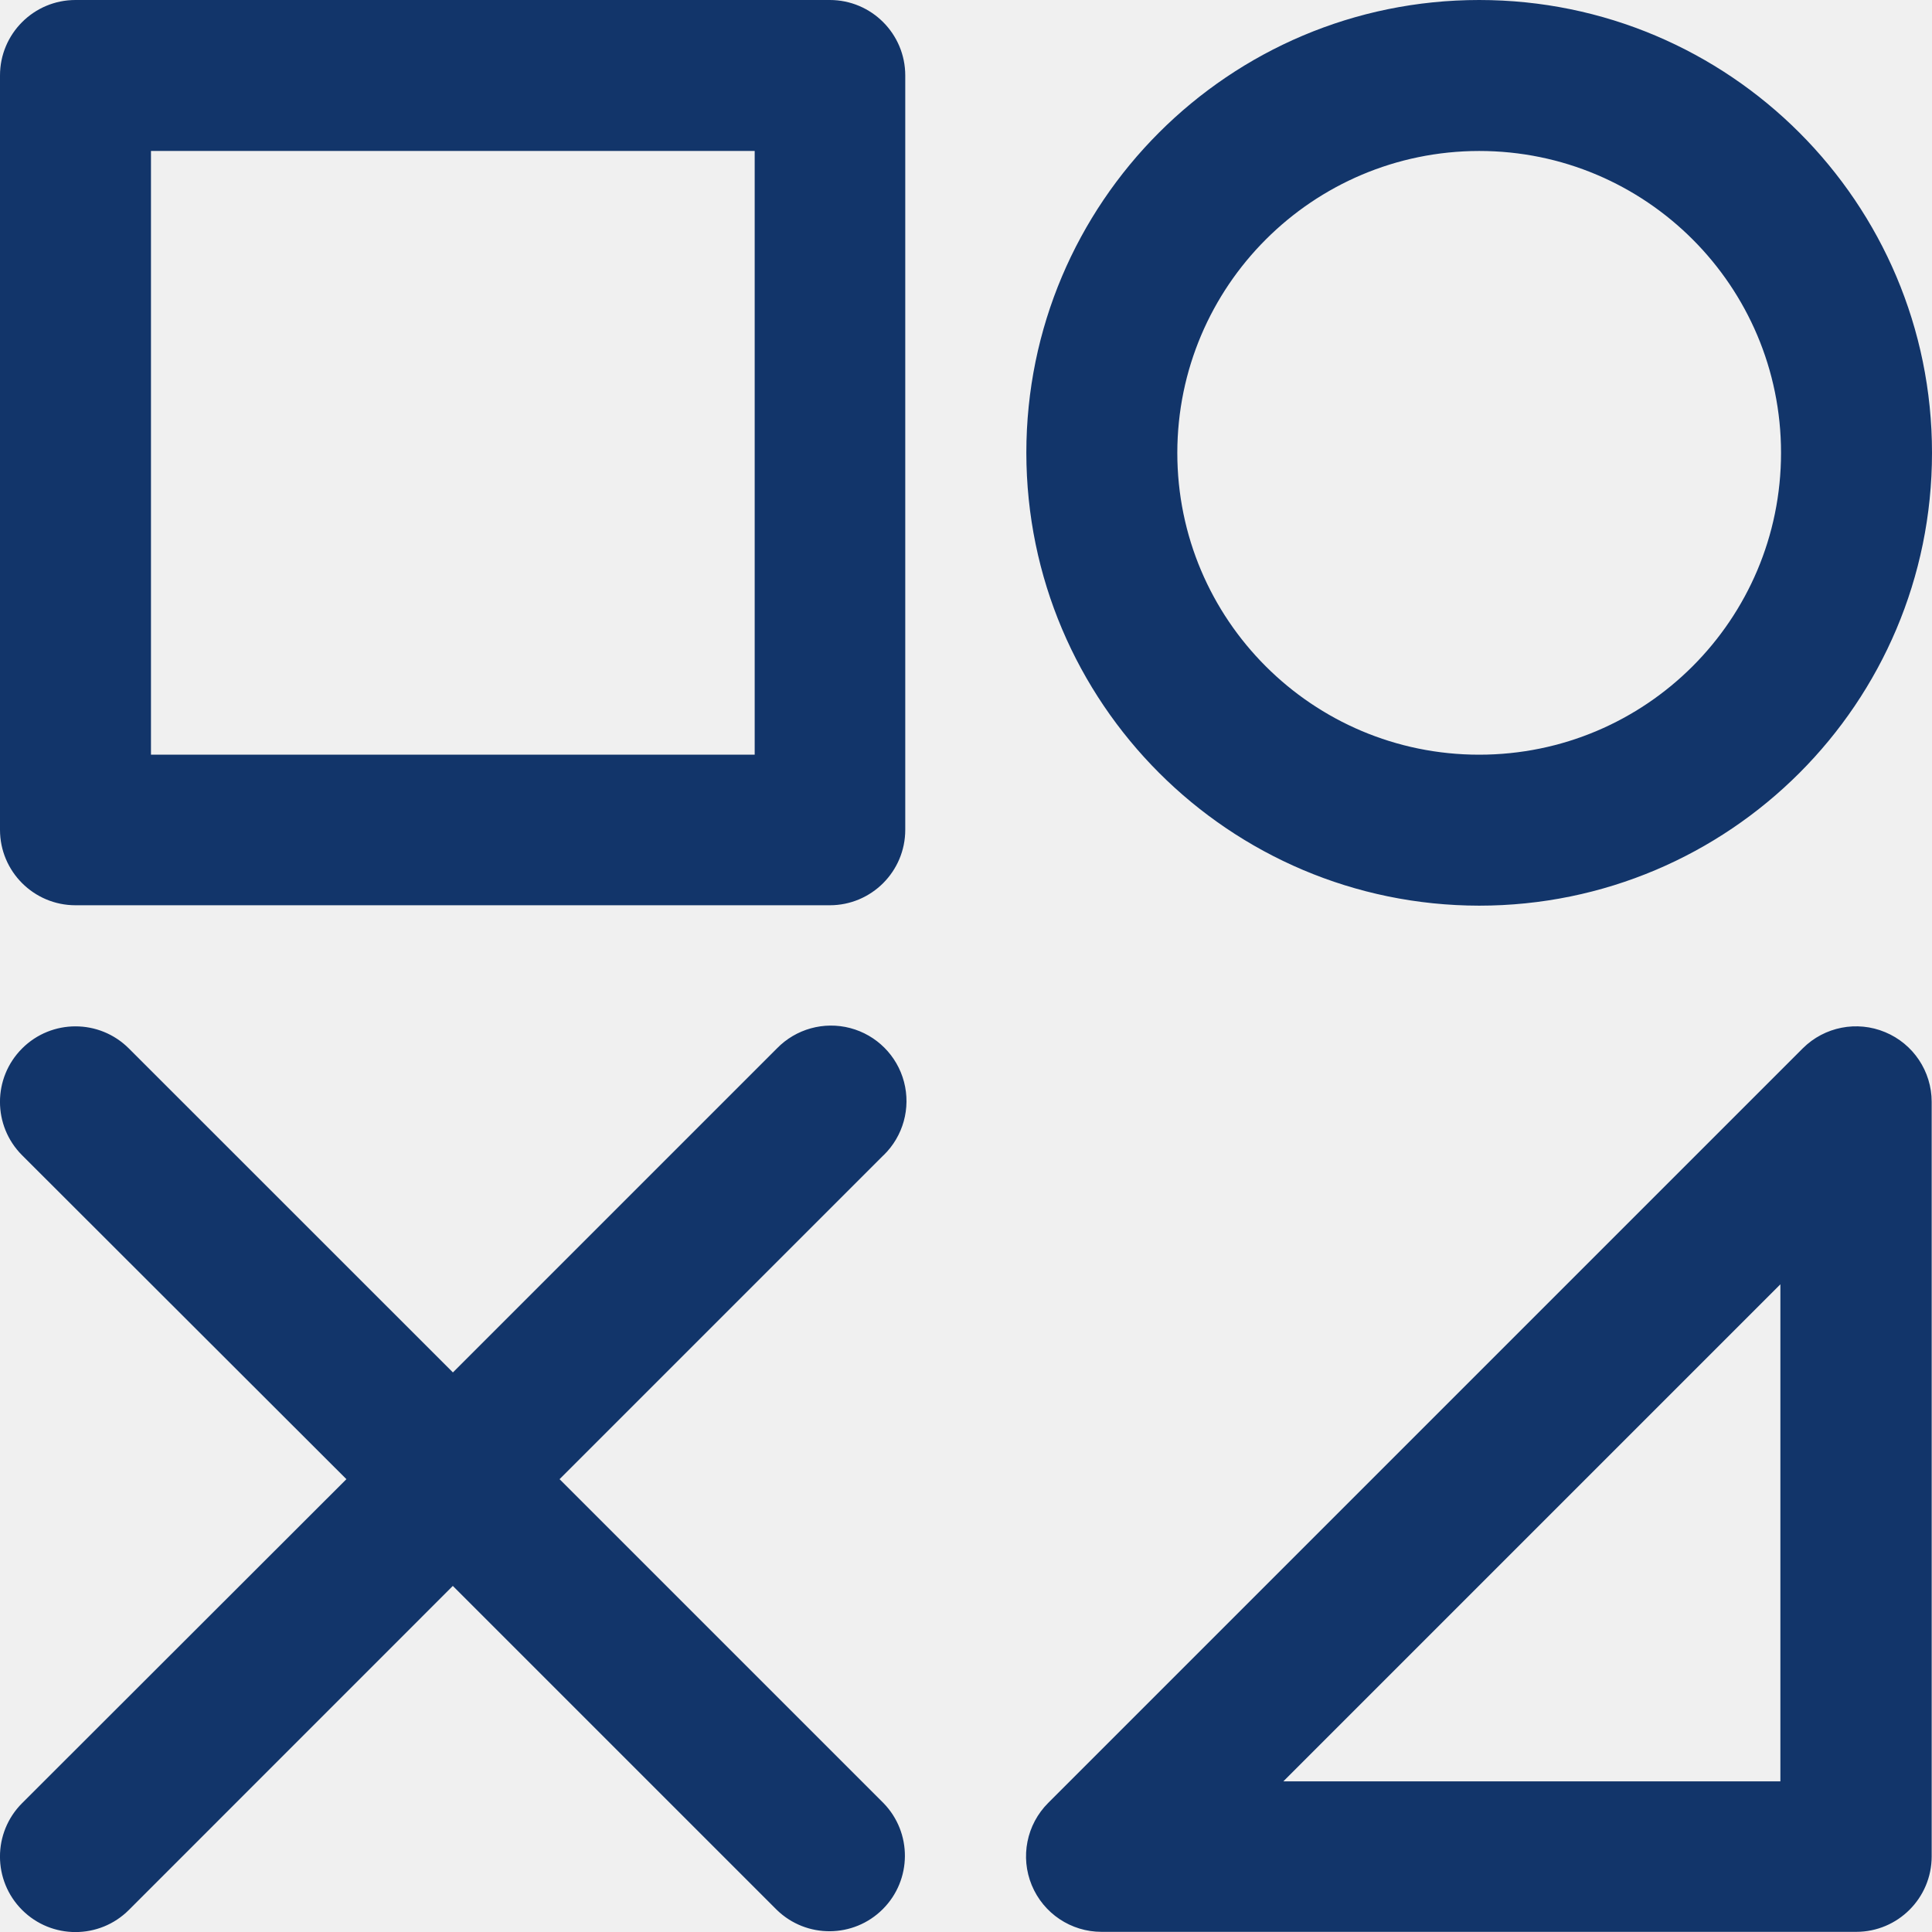
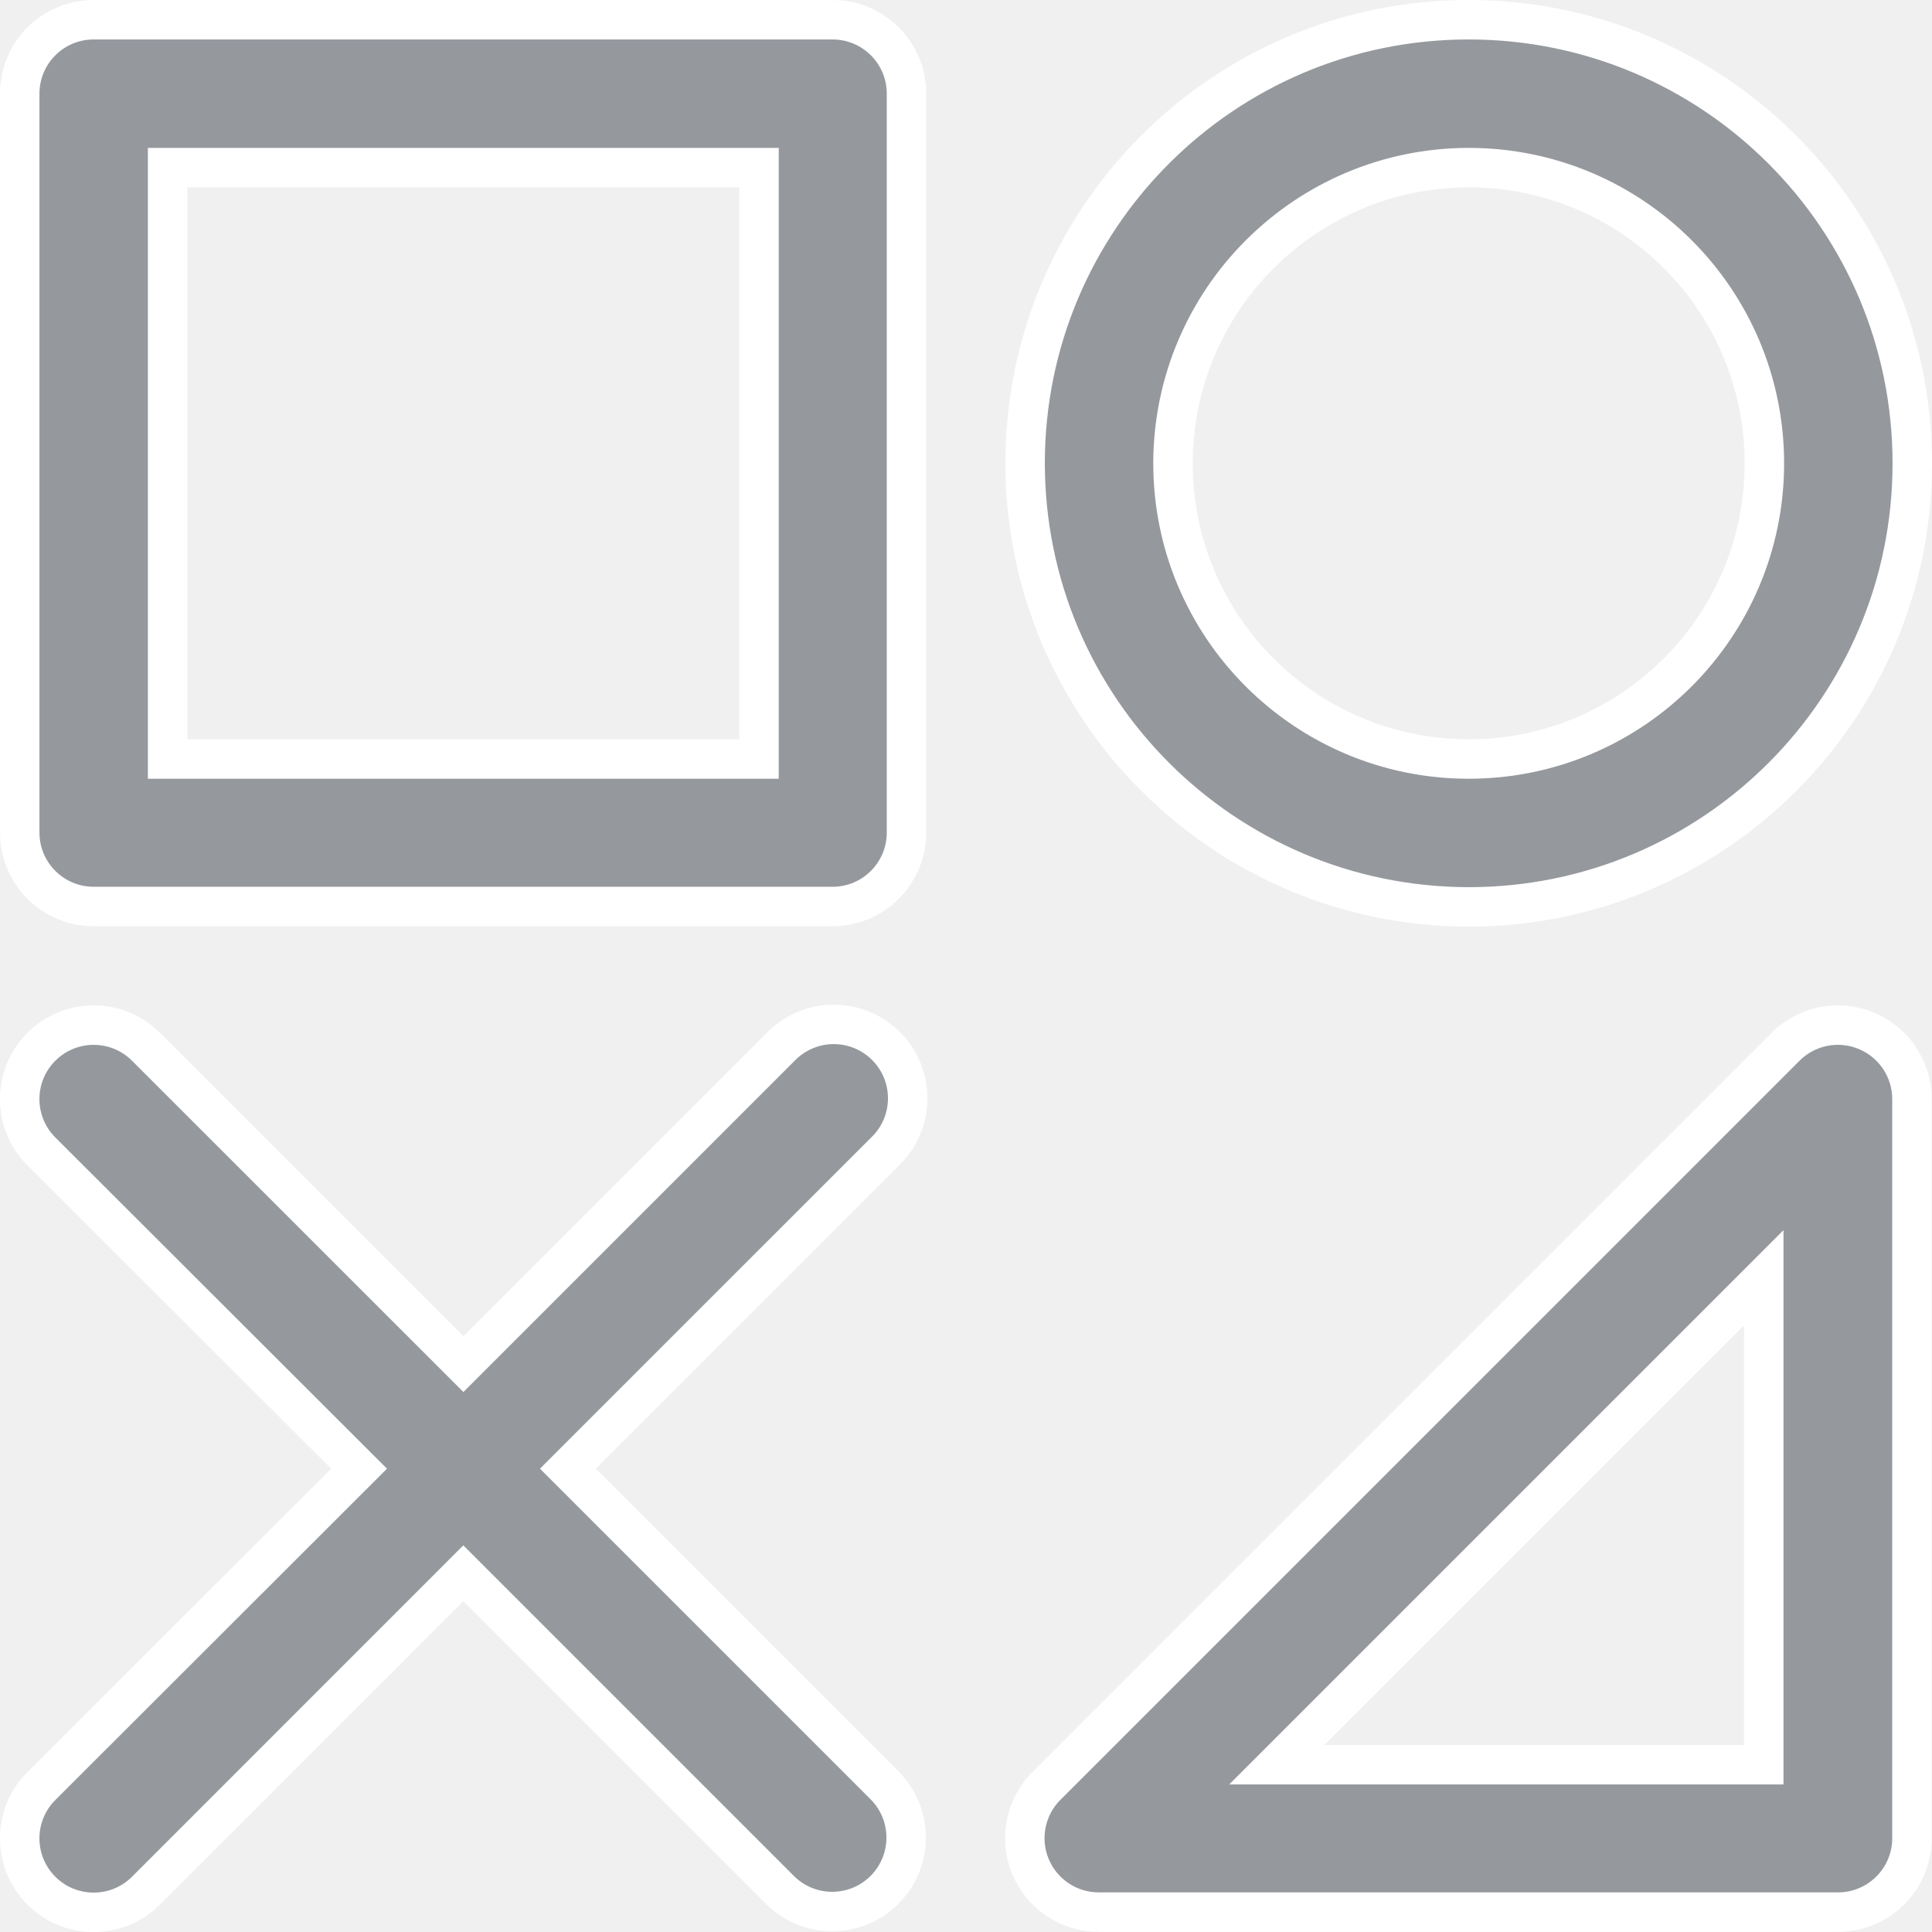
- <svg xmlns="http://www.w3.org/2000/svg" id="category" width="23.982" height="23.982" viewBox="0 0 23.982 23.982">
-   <path id="Path_12255" data-name="Path 12255" d="M10.3,0H.937A.937.937,0,0,0,0,.937V10.3a.937.937,0,0,0,.937.937H10.3a.937.937,0,0,0,.937-.937V.937A.937.937,0,0,0,10.3,0ZM9.368,9.368H1.874V1.874H9.368ZM23.4,12.812a.937.937,0,0,0-1.021.2l-9.368,9.368a.937.937,0,0,0,.662,1.6h9.368a.937.937,0,0,0,.937-.937V13.677A.937.937,0,0,0,23.4,12.812Zm-1.3,9.3h-6.17l6.17-6.17ZM18.361,11.242a5.621,5.621,0,1,0-5.621-5.621A5.627,5.627,0,0,0,18.361,11.242Zm0-9.368a3.747,3.747,0,1,1-3.747,3.747A3.751,3.751,0,0,1,18.361,1.874ZM10.967,14.34,6.946,18.361l4.021,4.021a.937.937,0,0,1-1.325,1.325L5.621,19.686,1.6,23.708A.937.937,0,0,1,.274,22.383L4.3,18.361.274,14.34A.937.937,0,0,1,1.6,13.015l4.022,4.021,4.022-4.022a.937.937,0,1,1,1.325,1.325Zm0,0" fill="#12356a" />
+ <svg xmlns="http://www.w3.org/2000/svg" width="24.482" height="24.482" viewBox="0 0 24.482 24.482">
+   <path id="Path_12255" data-name="Path 12255" d="M10.3,0H.937A.937.937,0,0,0,0,.937V10.3a.937.937,0,0,0,.937.937H10.3a.937.937,0,0,0,.937-.937V.937A.937.937,0,0,0,10.3,0ZM9.368,9.368H1.874V1.874H9.368ZM23.4,12.812a.937.937,0,0,0-1.021.2l-9.368,9.368a.937.937,0,0,0,.662,1.6h9.368a.937.937,0,0,0,.937-.937V13.677A.937.937,0,0,0,23.4,12.812Zm-1.3,9.3h-6.17l6.17-6.17ZM18.361,11.242a5.621,5.621,0,1,0-5.621-5.621A5.627,5.627,0,0,0,18.361,11.242Zm0-9.368a3.747,3.747,0,1,1-3.747,3.747A3.751,3.751,0,0,1,18.361,1.874ZM10.967,14.34,6.946,18.361l4.021,4.021a.937.937,0,0,1-1.325,1.325L5.621,19.686,1.6,23.708A.937.937,0,0,1,.274,22.383L4.3,18.361.274,14.34A.937.937,0,0,1,1.6,13.015l4.022,4.021,4.022-4.022a.937.937,0,1,1,1.325,1.325Zm0,0" transform="translate(0.25 0.25)" fill="#95989d" stroke="#fff" stroke-width="0.5" />
</svg>
